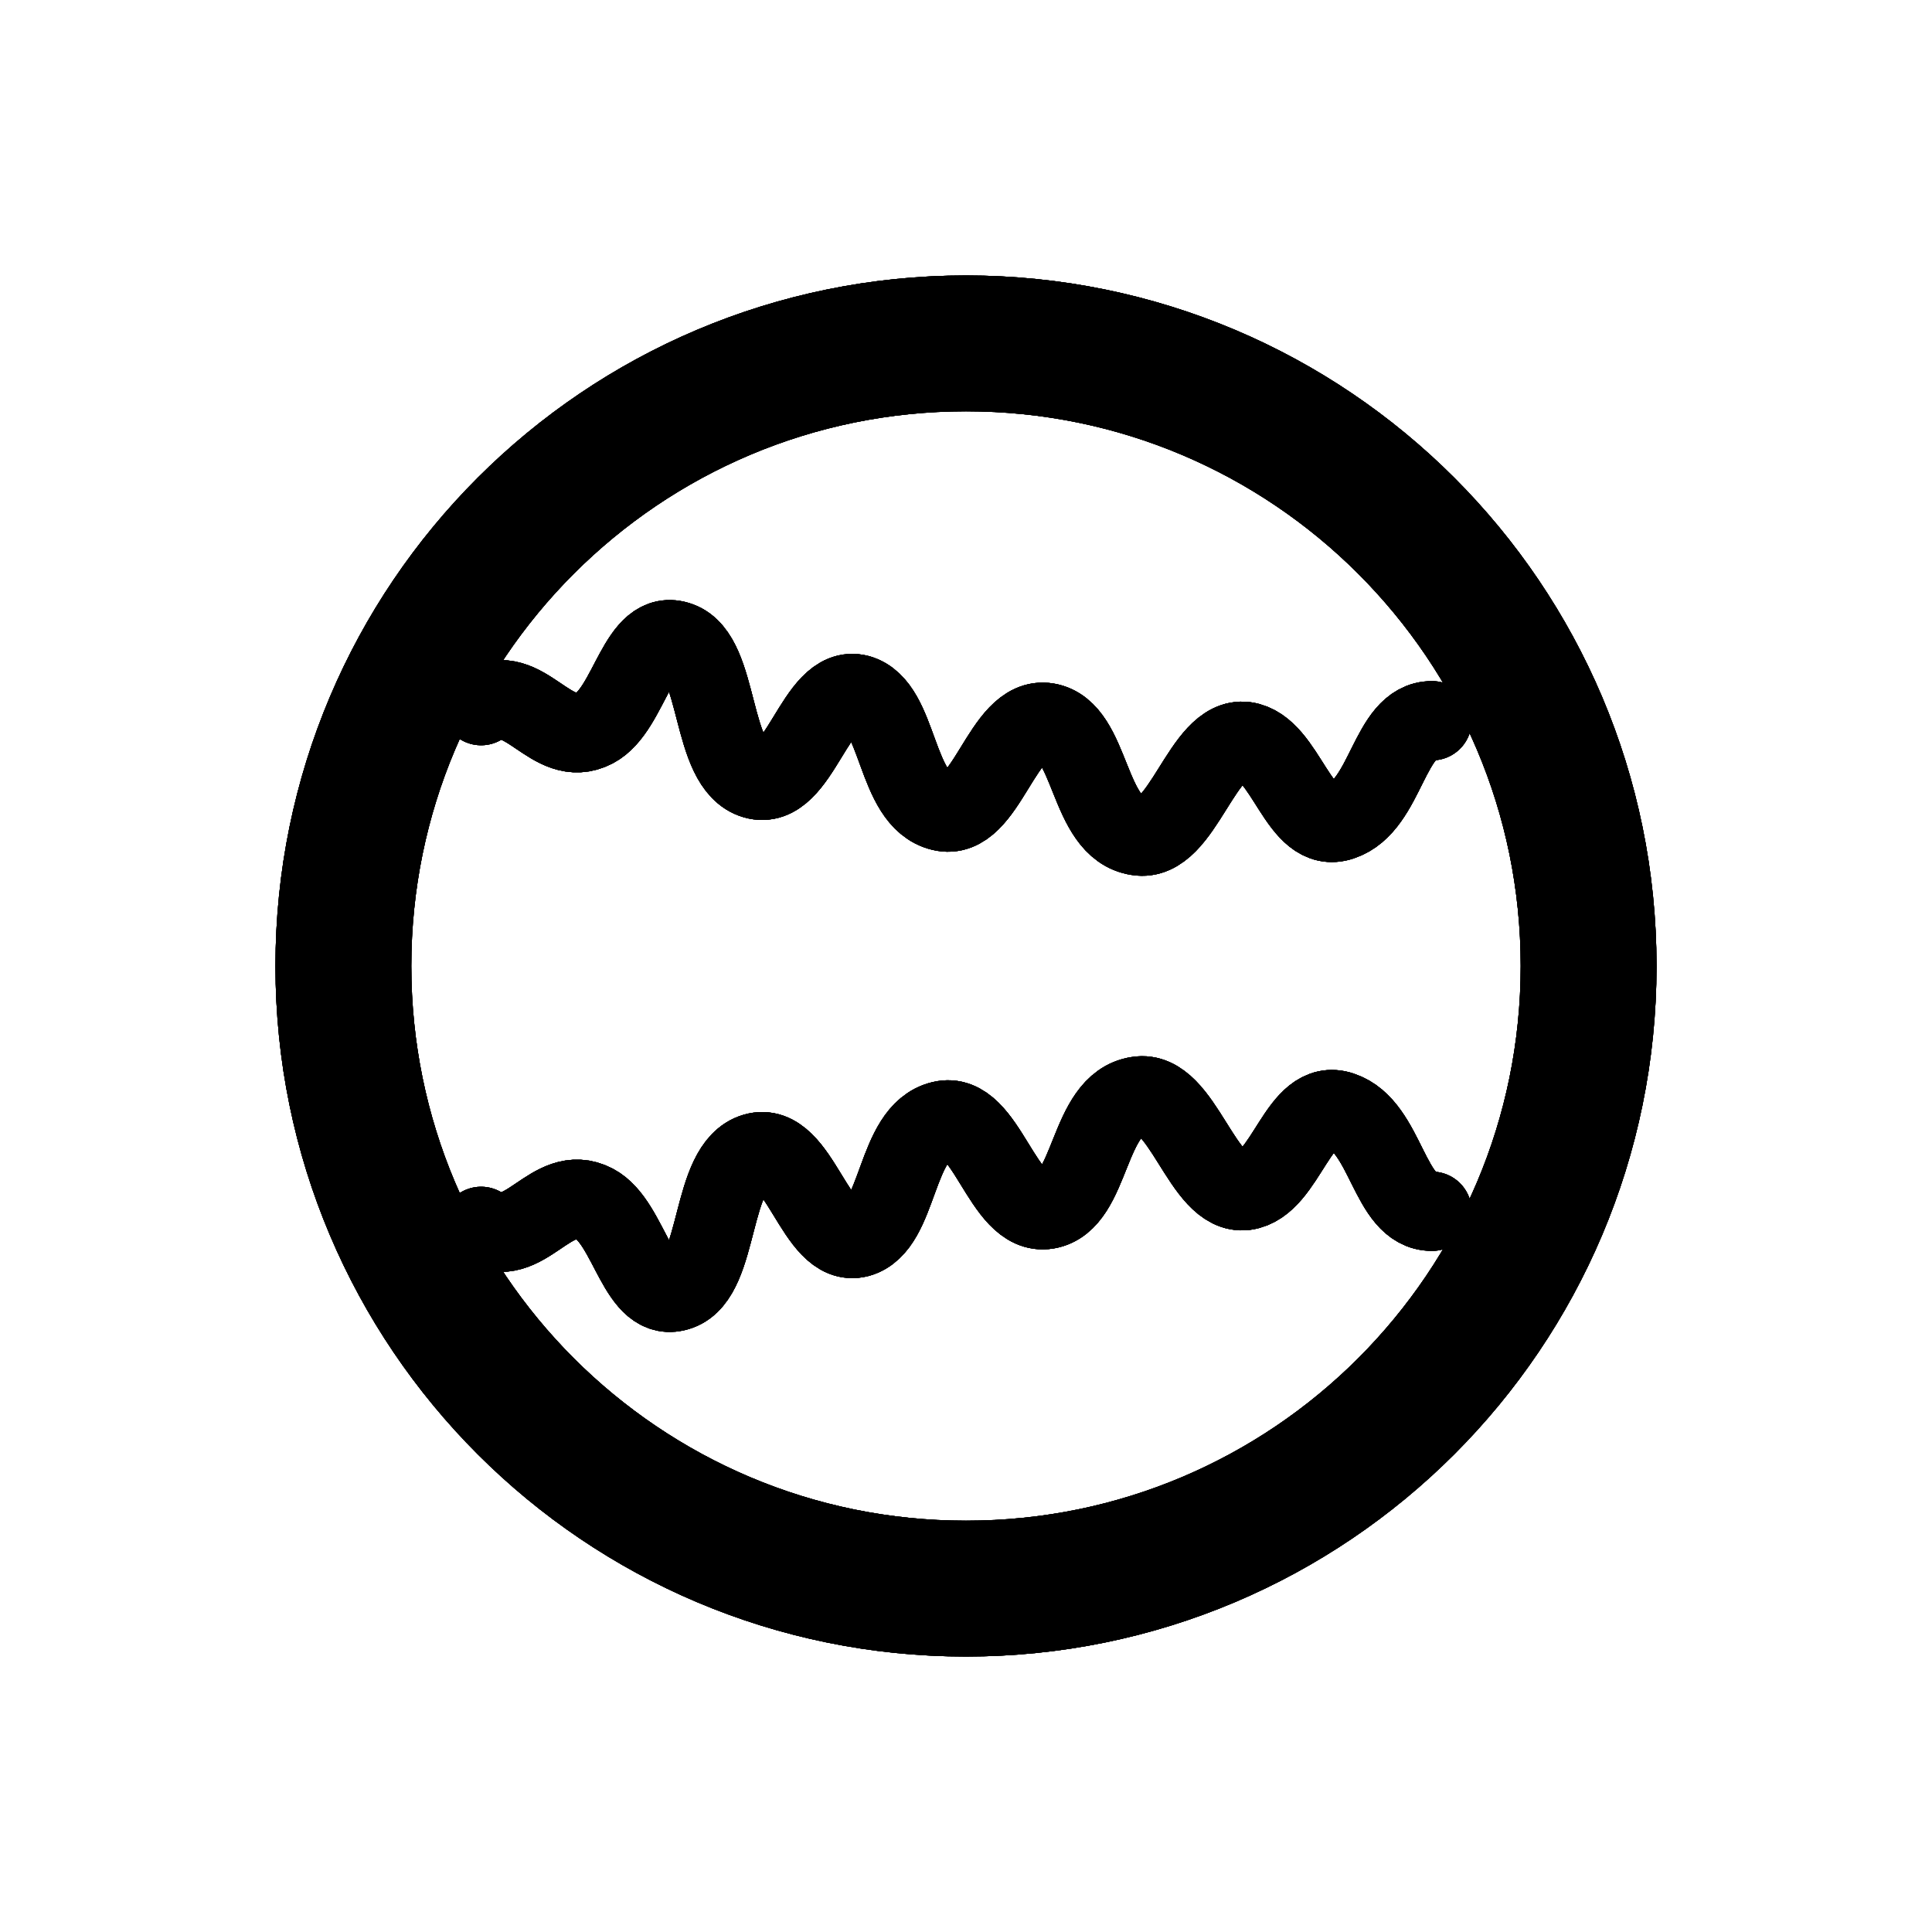
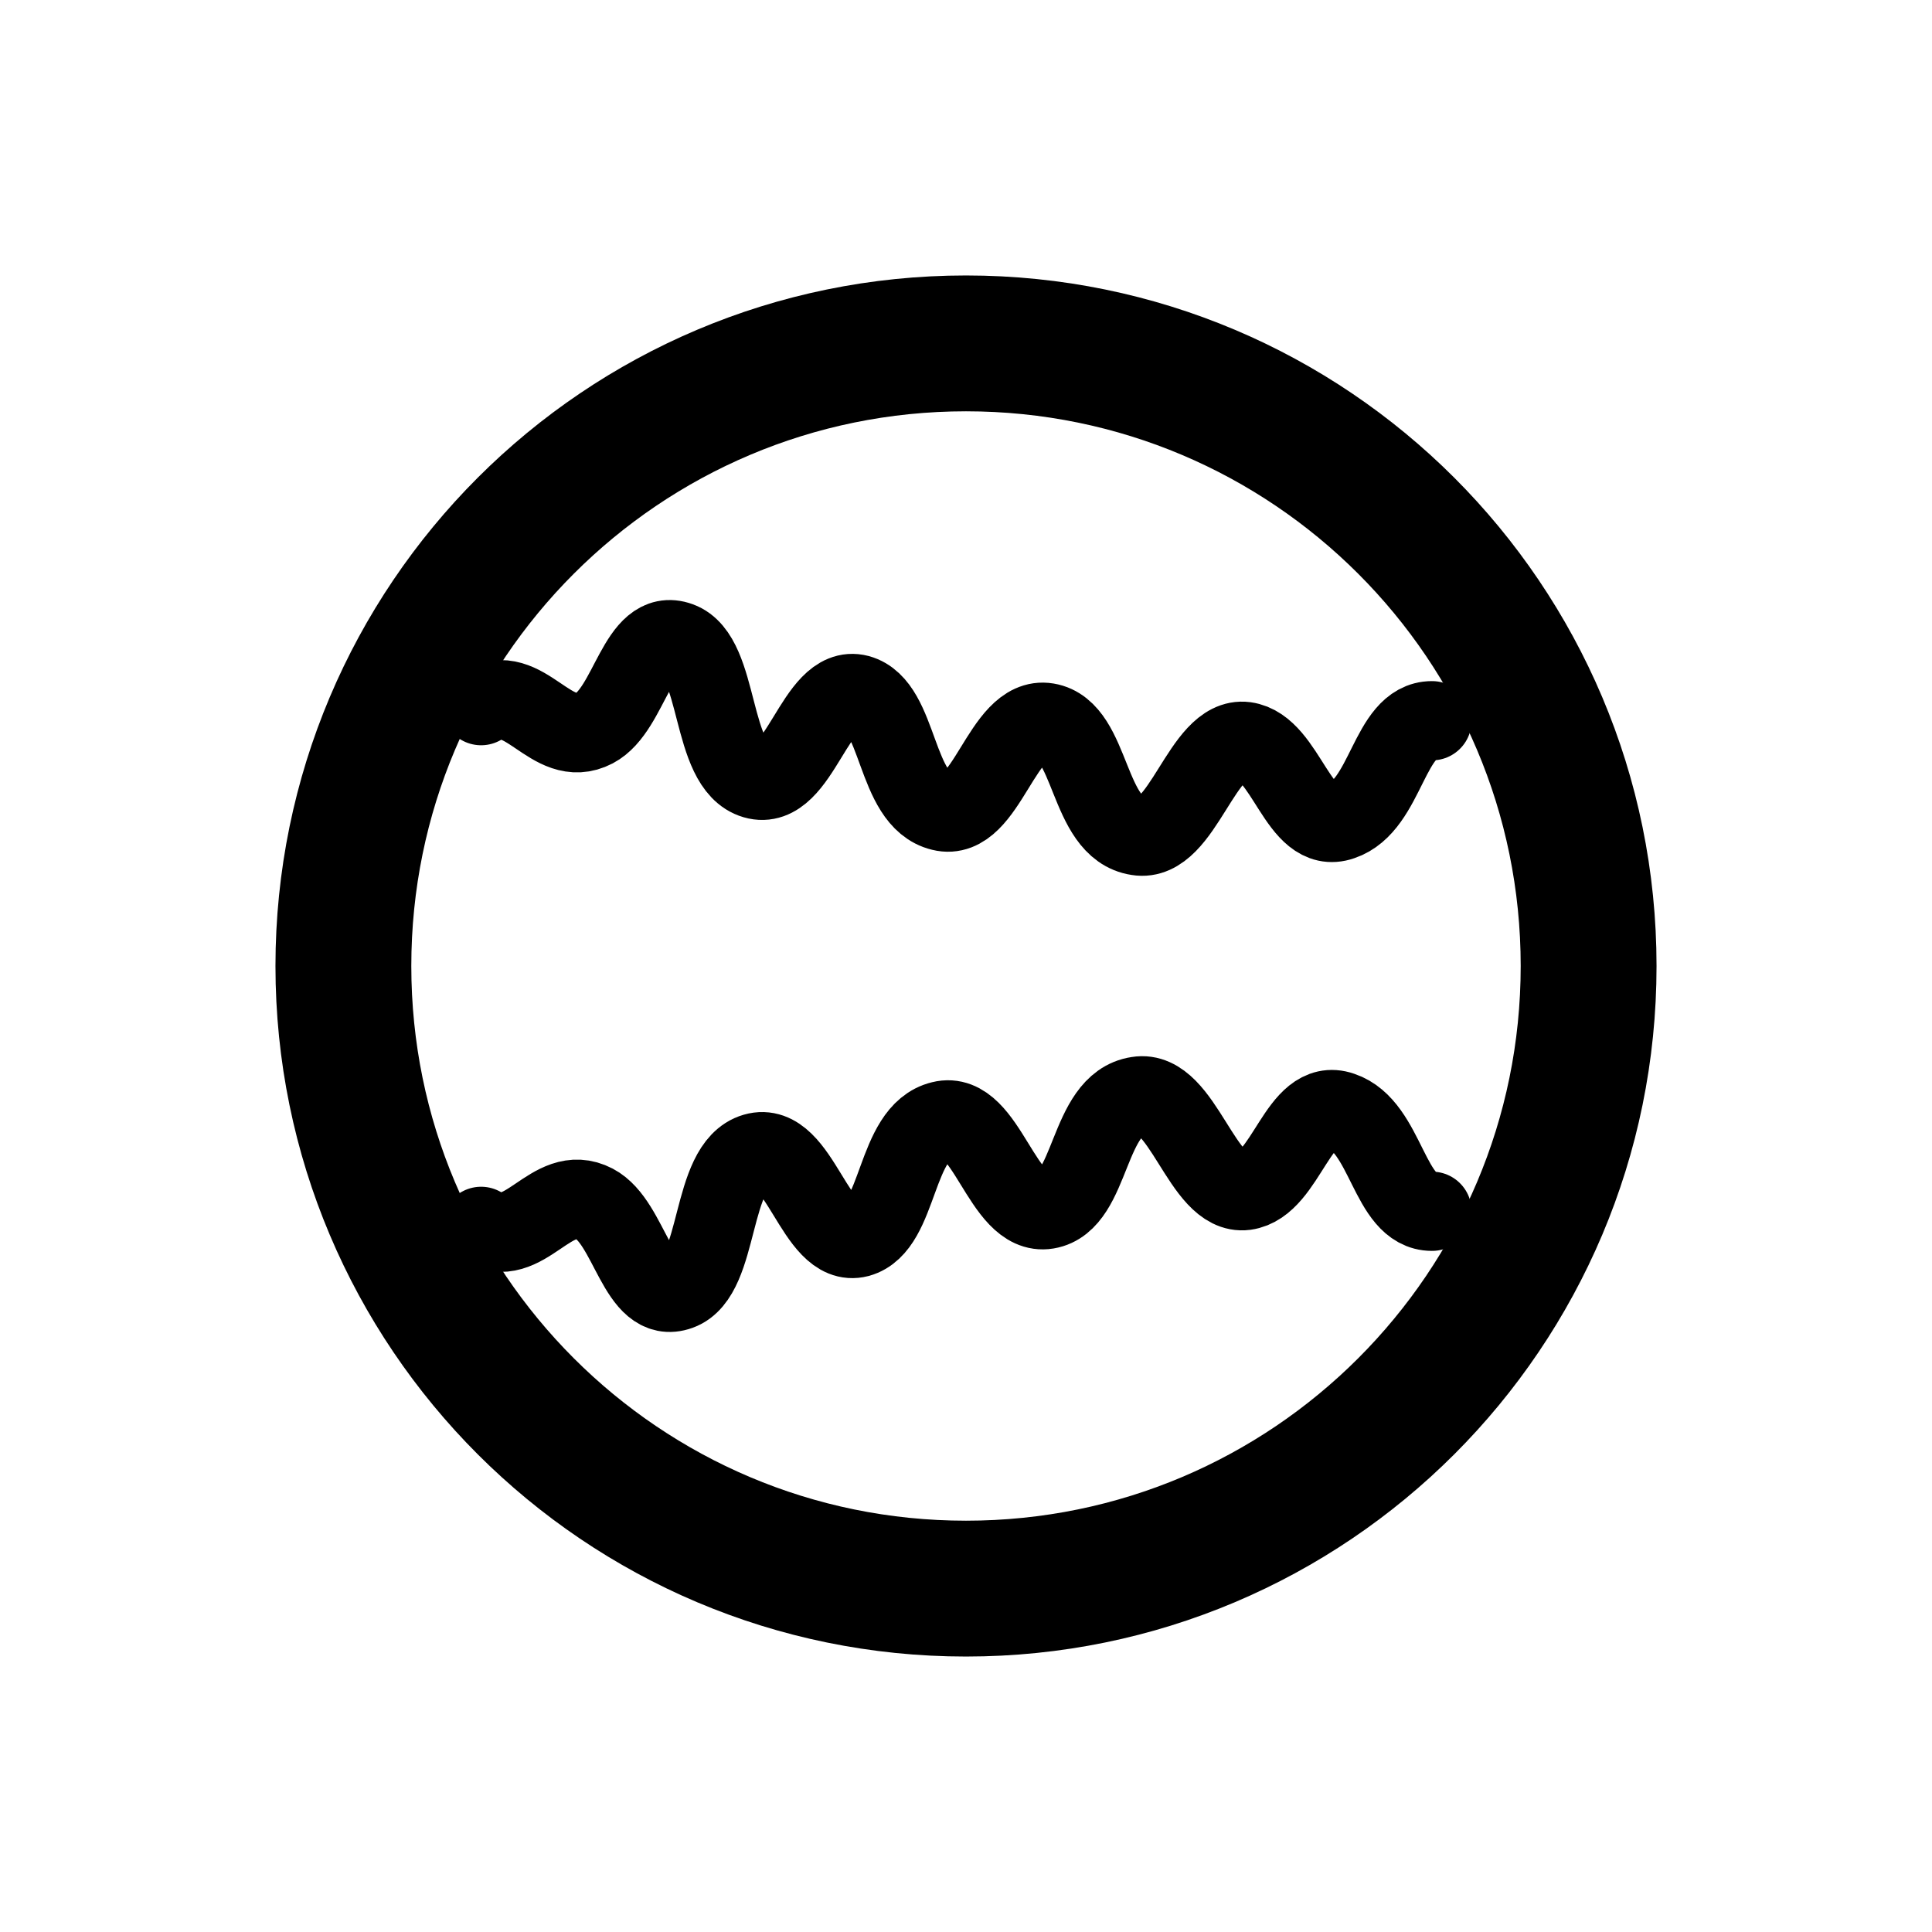
<svg xmlns="http://www.w3.org/2000/svg" viewBox="0 0 1024 1024" role="img" aria-label="Monochrome baseball control center icon">
  <g id="Guides">
    <line id="Baseline-S" x1="0" x2="1024" y1="912" y2="912" />
    <line id="Capline-S" x1="0" x2="1024" y1="112" y2="112" />
    <line id="Baseline-M" x1="0" x2="1024" y1="912" y2="912" />
    <line id="Capline-M" x1="0" x2="1024" y1="112" y2="112" />
    <line id="Baseline-L" x1="0" x2="1024" y1="912" y2="912" />
    <line id="Capline-L" x1="0" x2="1024" y1="112" y2="112" />
  </g>
-   <g id="Symbols" fill="none" stroke="#000000" stroke-linecap="round" stroke-linejoin="round">
-     <g id="Ultralight-S">
+   <g id="Symbols">
+     <g id="Regular-M" fill="none" stroke="#000000" stroke-linecap="round" stroke-linejoin="round">
      <circle cx="512" cy="512" r="330" stroke-width="72" />
-       <path d="M 255 374 C 278 360, 292 398, 315 386 C 334 376, 338 332, 360 340 C 382 348, 376 406, 400 413 C 424 420, 432 362, 455 368 C 477 374, 474 424, 499 430 C 523 436, 531 379, 555 383 C 579 387, 576 439, 603 443 C 627 447, 637 390, 660 393 C 682 396, 688 443, 711 435 C 735 427, 736 382, 759 382" stroke-width="42" />
-       <path d="M 255 650 C 278 664, 292 626, 315 638 C 334 648, 338 692, 360 684 C 382 676, 376 618, 400 611 C 424 604, 432 662, 455 656 C 477 650, 474 600, 499 594 C 523 588, 531 645, 555 641 C 579 637, 576 585, 603 581 C 627 577, 637 634, 660 631 C 682 628, 688 581, 711 589 C 735 597, 736 642, 759 642" stroke-width="42" />
-     </g>
-     <g id="Regular-S">
-       <circle cx="512" cy="512" r="330" stroke-width="72" />
-       <path d="M 255 374 C 278 360, 292 398, 315 386 C 334 376, 338 332, 360 340 C 382 348, 376 406, 400 413 C 424 420, 432 362, 455 368 C 477 374, 474 424, 499 430 C 523 436, 531 379, 555 383 C 579 387, 576 439, 603 443 C 627 447, 637 390, 660 393 C 682 396, 688 443, 711 435 C 735 427, 736 382, 759 382" stroke-width="42" />
-       <path d="M 255 650 C 278 664, 292 626, 315 638 C 334 648, 338 692, 360 684 C 382 676, 376 618, 400 611 C 424 604, 432 662, 455 656 C 477 650, 474 600, 499 594 C 523 588, 531 645, 555 641 C 579 637, 576 585, 603 581 C 627 577, 637 634, 660 631 C 682 628, 688 581, 711 589 C 735 597, 736 642, 759 642" stroke-width="42" />
-     </g>
-     <g id="Regular-M">
-       <circle cx="512" cy="512" r="330" stroke-width="72" />
-       <path d="M 255 374 C 278 360, 292 398, 315 386 C 334 376, 338 332, 360 340 C 382 348, 376 406, 400 413 C 424 420, 432 362, 455 368 C 477 374, 474 424, 499 430 C 523 436, 531 379, 555 383 C 579 387, 576 439, 603 443 C 627 447, 637 390, 660 393 C 682 396, 688 443, 711 435 C 735 427, 736 382, 759 382" stroke-width="42" />
-       <path d="M 255 650 C 278 664, 292 626, 315 638 C 334 648, 338 692, 360 684 C 382 676, 376 618, 400 611 C 424 604, 432 662, 455 656 C 477 650, 474 600, 499 594 C 523 588, 531 645, 555 641 C 579 637, 576 585, 603 581 C 627 577, 637 634, 660 631 C 682 628, 688 581, 711 589 C 735 597, 736 642, 759 642" stroke-width="42" />
-     </g>
-     <g id="Black-S">
-       <circle cx="512" cy="512" r="330" stroke-width="72" />
-       <path d="M 255 374 C 278 360, 292 398, 315 386 C 334 376, 338 332, 360 340 C 382 348, 376 406, 400 413 C 424 420, 432 362, 455 368 C 477 374, 474 424, 499 430 C 523 436, 531 379, 555 383 C 579 387, 576 439, 603 443 C 627 447, 637 390, 660 393 C 682 396, 688 443, 711 435 C 735 427, 736 382, 759 382" stroke-width="42" />
-       <path d="M 255 650 C 278 664, 292 626, 315 638 C 334 648, 338 692, 360 684 C 382 676, 376 618, 400 611 C 424 604, 432 662, 455 656 C 477 650, 474 600, 499 594 C 523 588, 531 645, 555 641 C 579 637, 576 585, 603 581 C 627 577, 637 634, 660 631 C 682 628, 688 581, 711 589 C 735 597, 736 642, 759 642" stroke-width="42" />
+       <path d="         M 255 374         C 278 360, 292 398, 315 386         C 334 376, 338 332, 360 340         C 382 348, 376 406, 400 413         C 424 420, 432 362, 455 368         C 477 374, 474 424, 499 430         C 523 436, 531 379, 555 383         C 579 387, 576 439, 603 443         C 627 447, 637 390, 660 393         C 682 396, 688 443, 711 435         C 735 427, 736 382, 759 382       " stroke-width="42" />
+       <path d="         M 255 650         C 278 664, 292 626, 315 638         C 334 648, 338 692, 360 684         C 382 676, 376 618, 400 611         C 424 604, 432 662, 455 656         C 477 650, 474 600, 499 594         C 523 588, 531 645, 555 641         C 579 637, 576 585, 603 581         C 627 577, 637 634, 660 631         C 682 628, 688 581, 711 589         C 735 597, 736 642, 759 642       " stroke-width="42" />
    </g>
  </g>
</svg>
